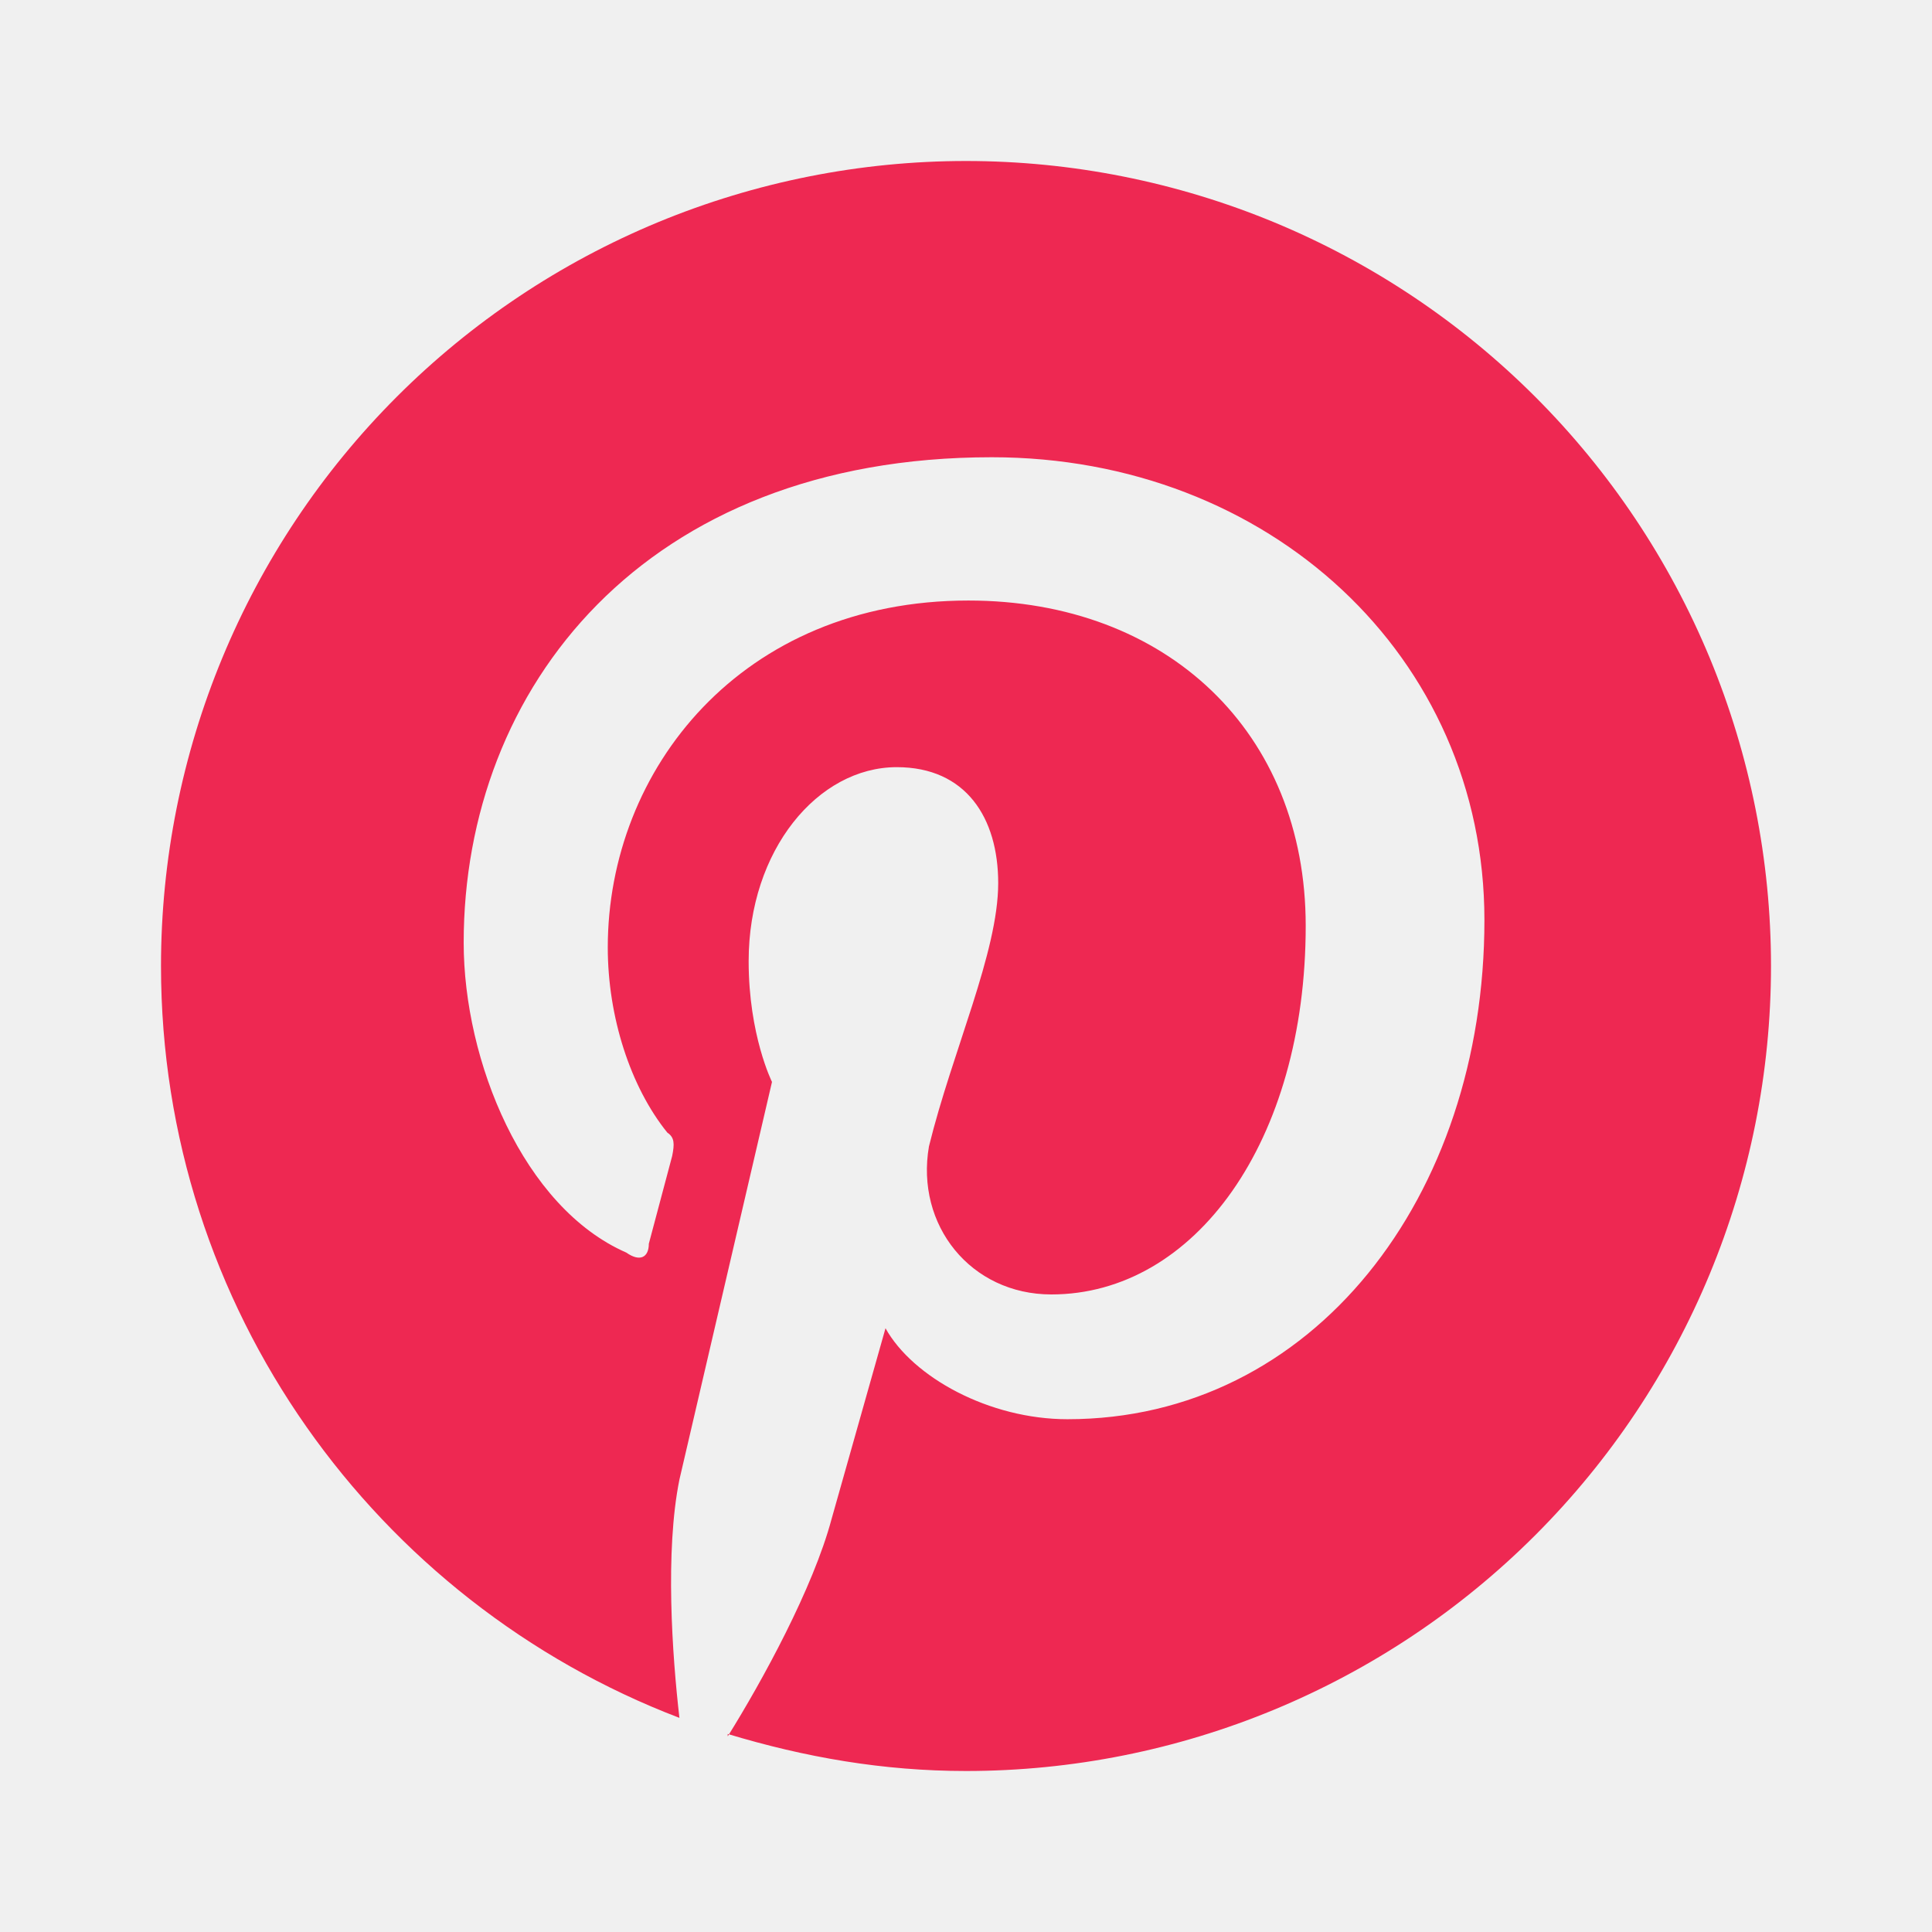
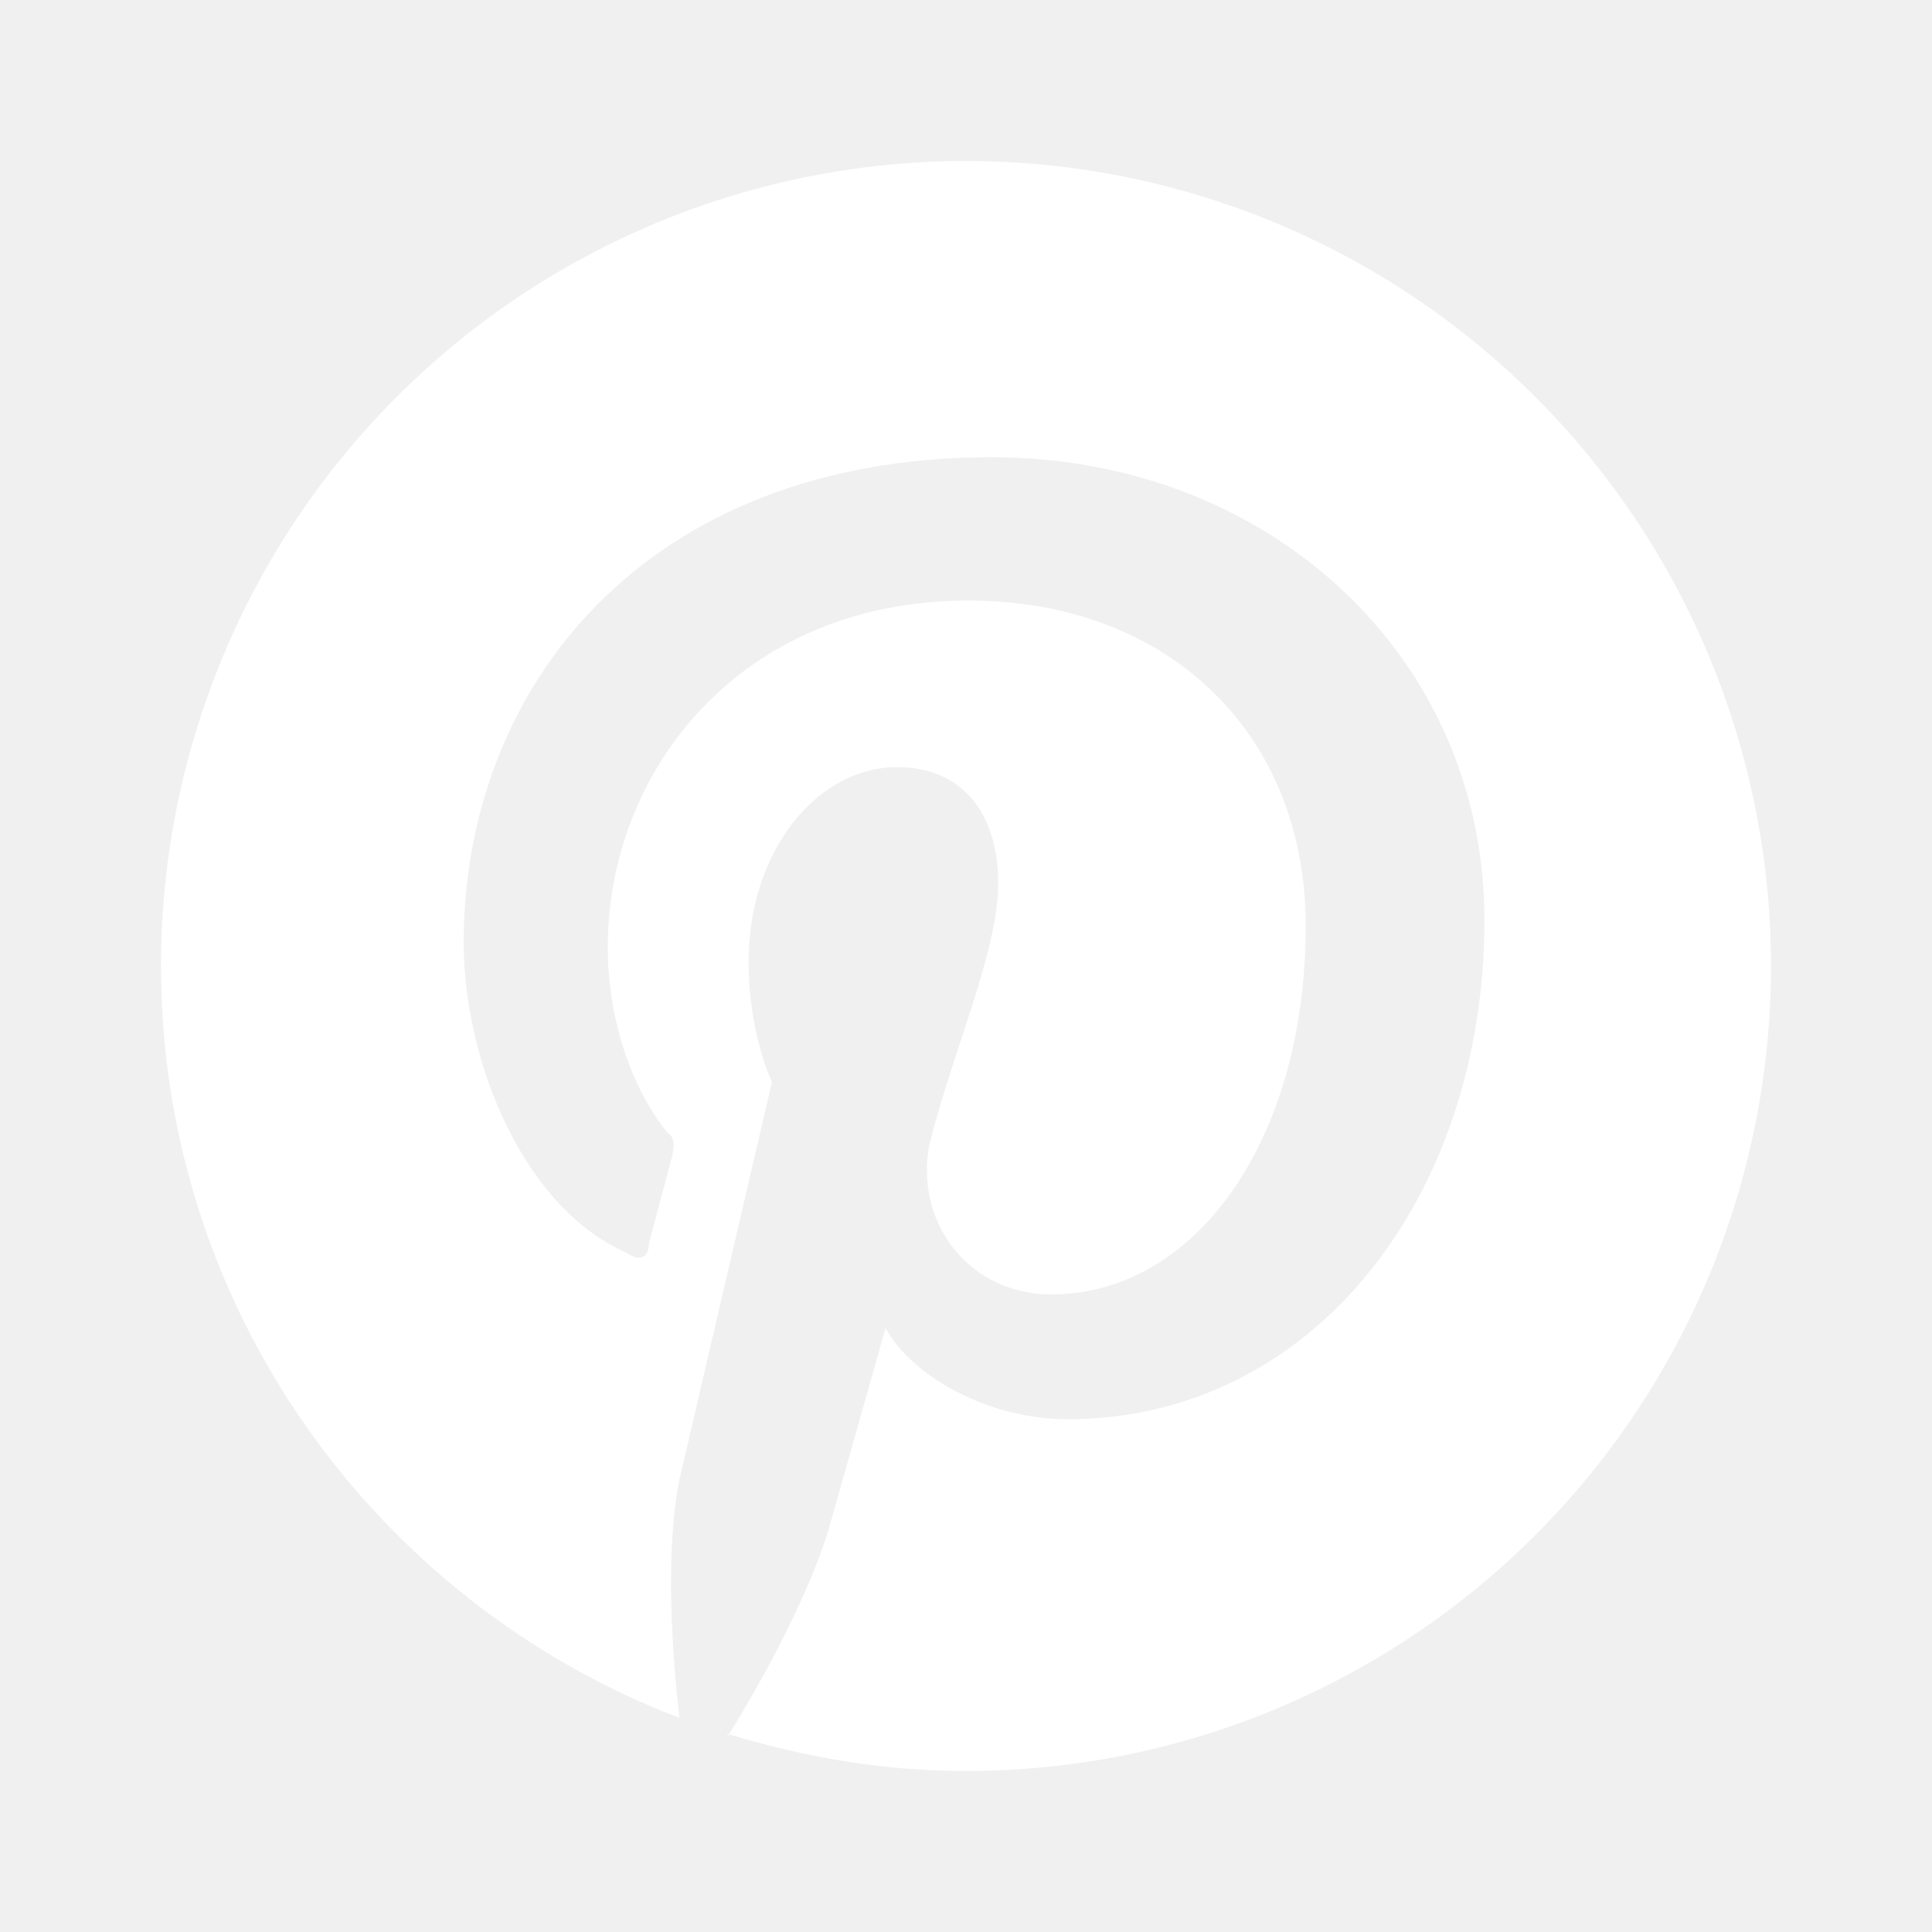
<svg xmlns="http://www.w3.org/2000/svg" width="24" height="24" viewBox="0 0 24 24" fill="none">
-   <path d="M9.04 21.54C10 21.83 10.97 22 12 22C14.652 22 17.196 20.946 19.071 19.071C20.946 17.196 22 14.652 22 12C22 10.687 21.741 9.386 21.239 8.173C20.736 6.96 20 5.858 19.071 4.929C18.142 4 17.04 3.264 15.827 2.761C14.614 2.259 13.313 2 12 2C10.687 2 9.386 2.259 8.173 2.761C6.96 3.264 5.858 4 4.929 4.929C3.054 6.804 2 9.348 2 12C2 16.25 4.67 19.9 8.44 21.34C8.35 20.56 8.26 19.27 8.44 18.38L9.59 13.44C9.59 13.44 9.3 12.86 9.3 11.94C9.3 10.56 10.16 9.53 11.14 9.53C12 9.53 12.4 10.16 12.4 10.97C12.4 11.83 11.83 13.06 11.54 14.24C11.37 15.22 12.06 16.08 13.06 16.08C14.84 16.08 16.22 14.18 16.22 11.5C16.22 9.1 14.5 7.46 12.03 7.46C9.21 7.46 7.55 9.56 7.55 11.77C7.55 12.63 7.83 13.5 8.29 14.07C8.38 14.13 8.38 14.21 8.35 14.36L8.06 15.45C8.06 15.62 7.95 15.68 7.78 15.56C6.5 15 5.76 13.18 5.76 11.71C5.76 8.55 8 5.68 12.32 5.68C15.76 5.68 18.44 8.15 18.44 11.43C18.44 14.87 16.31 17.63 13.26 17.63C12.29 17.63 11.34 17.11 11 16.5L10.33 18.87C10.1 19.73 9.47 20.88 9.04 21.57V21.54Z" fill="#EE2852" />
+   <path d="M9.04 21.54C10 21.83 10.97 22 12 22C14.652 22 17.196 20.946 19.071 19.071C20.946 17.196 22 14.652 22 12C22 10.687 21.741 9.386 21.239 8.173C20.736 6.96 20 5.858 19.071 4.929C18.142 4 17.04 3.264 15.827 2.761C14.614 2.259 13.313 2 12 2C10.687 2 9.386 2.259 8.173 2.761C6.96 3.264 5.858 4 4.929 4.929C3.054 6.804 2 9.348 2 12C2 16.25 4.67 19.9 8.44 21.34C8.35 20.56 8.26 19.27 8.44 18.38L9.59 13.44C9.59 13.44 9.3 12.86 9.3 11.94C9.3 10.56 10.16 9.53 11.14 9.53C12 9.53 12.4 10.16 12.4 10.97C12.4 11.83 11.83 13.06 11.54 14.24C11.37 15.22 12.06 16.08 13.06 16.08C14.84 16.08 16.22 14.18 16.22 11.5C16.22 9.1 14.5 7.46 12.03 7.46C9.21 7.46 7.55 9.56 7.55 11.77C7.55 12.63 7.83 13.5 8.29 14.07C8.38 14.13 8.38 14.21 8.35 14.36L8.06 15.45C8.06 15.62 7.95 15.68 7.78 15.56C6.5 15 5.76 13.18 5.76 11.71C5.76 8.55 8 5.68 12.32 5.68C15.76 5.68 18.44 8.15 18.44 11.43C18.44 14.87 16.31 17.63 13.26 17.63C12.29 17.63 11.34 17.11 11 16.5L10.33 18.87C10.1 19.73 9.47 20.88 9.04 21.57V21.54Z" fill="white" />
</svg>
